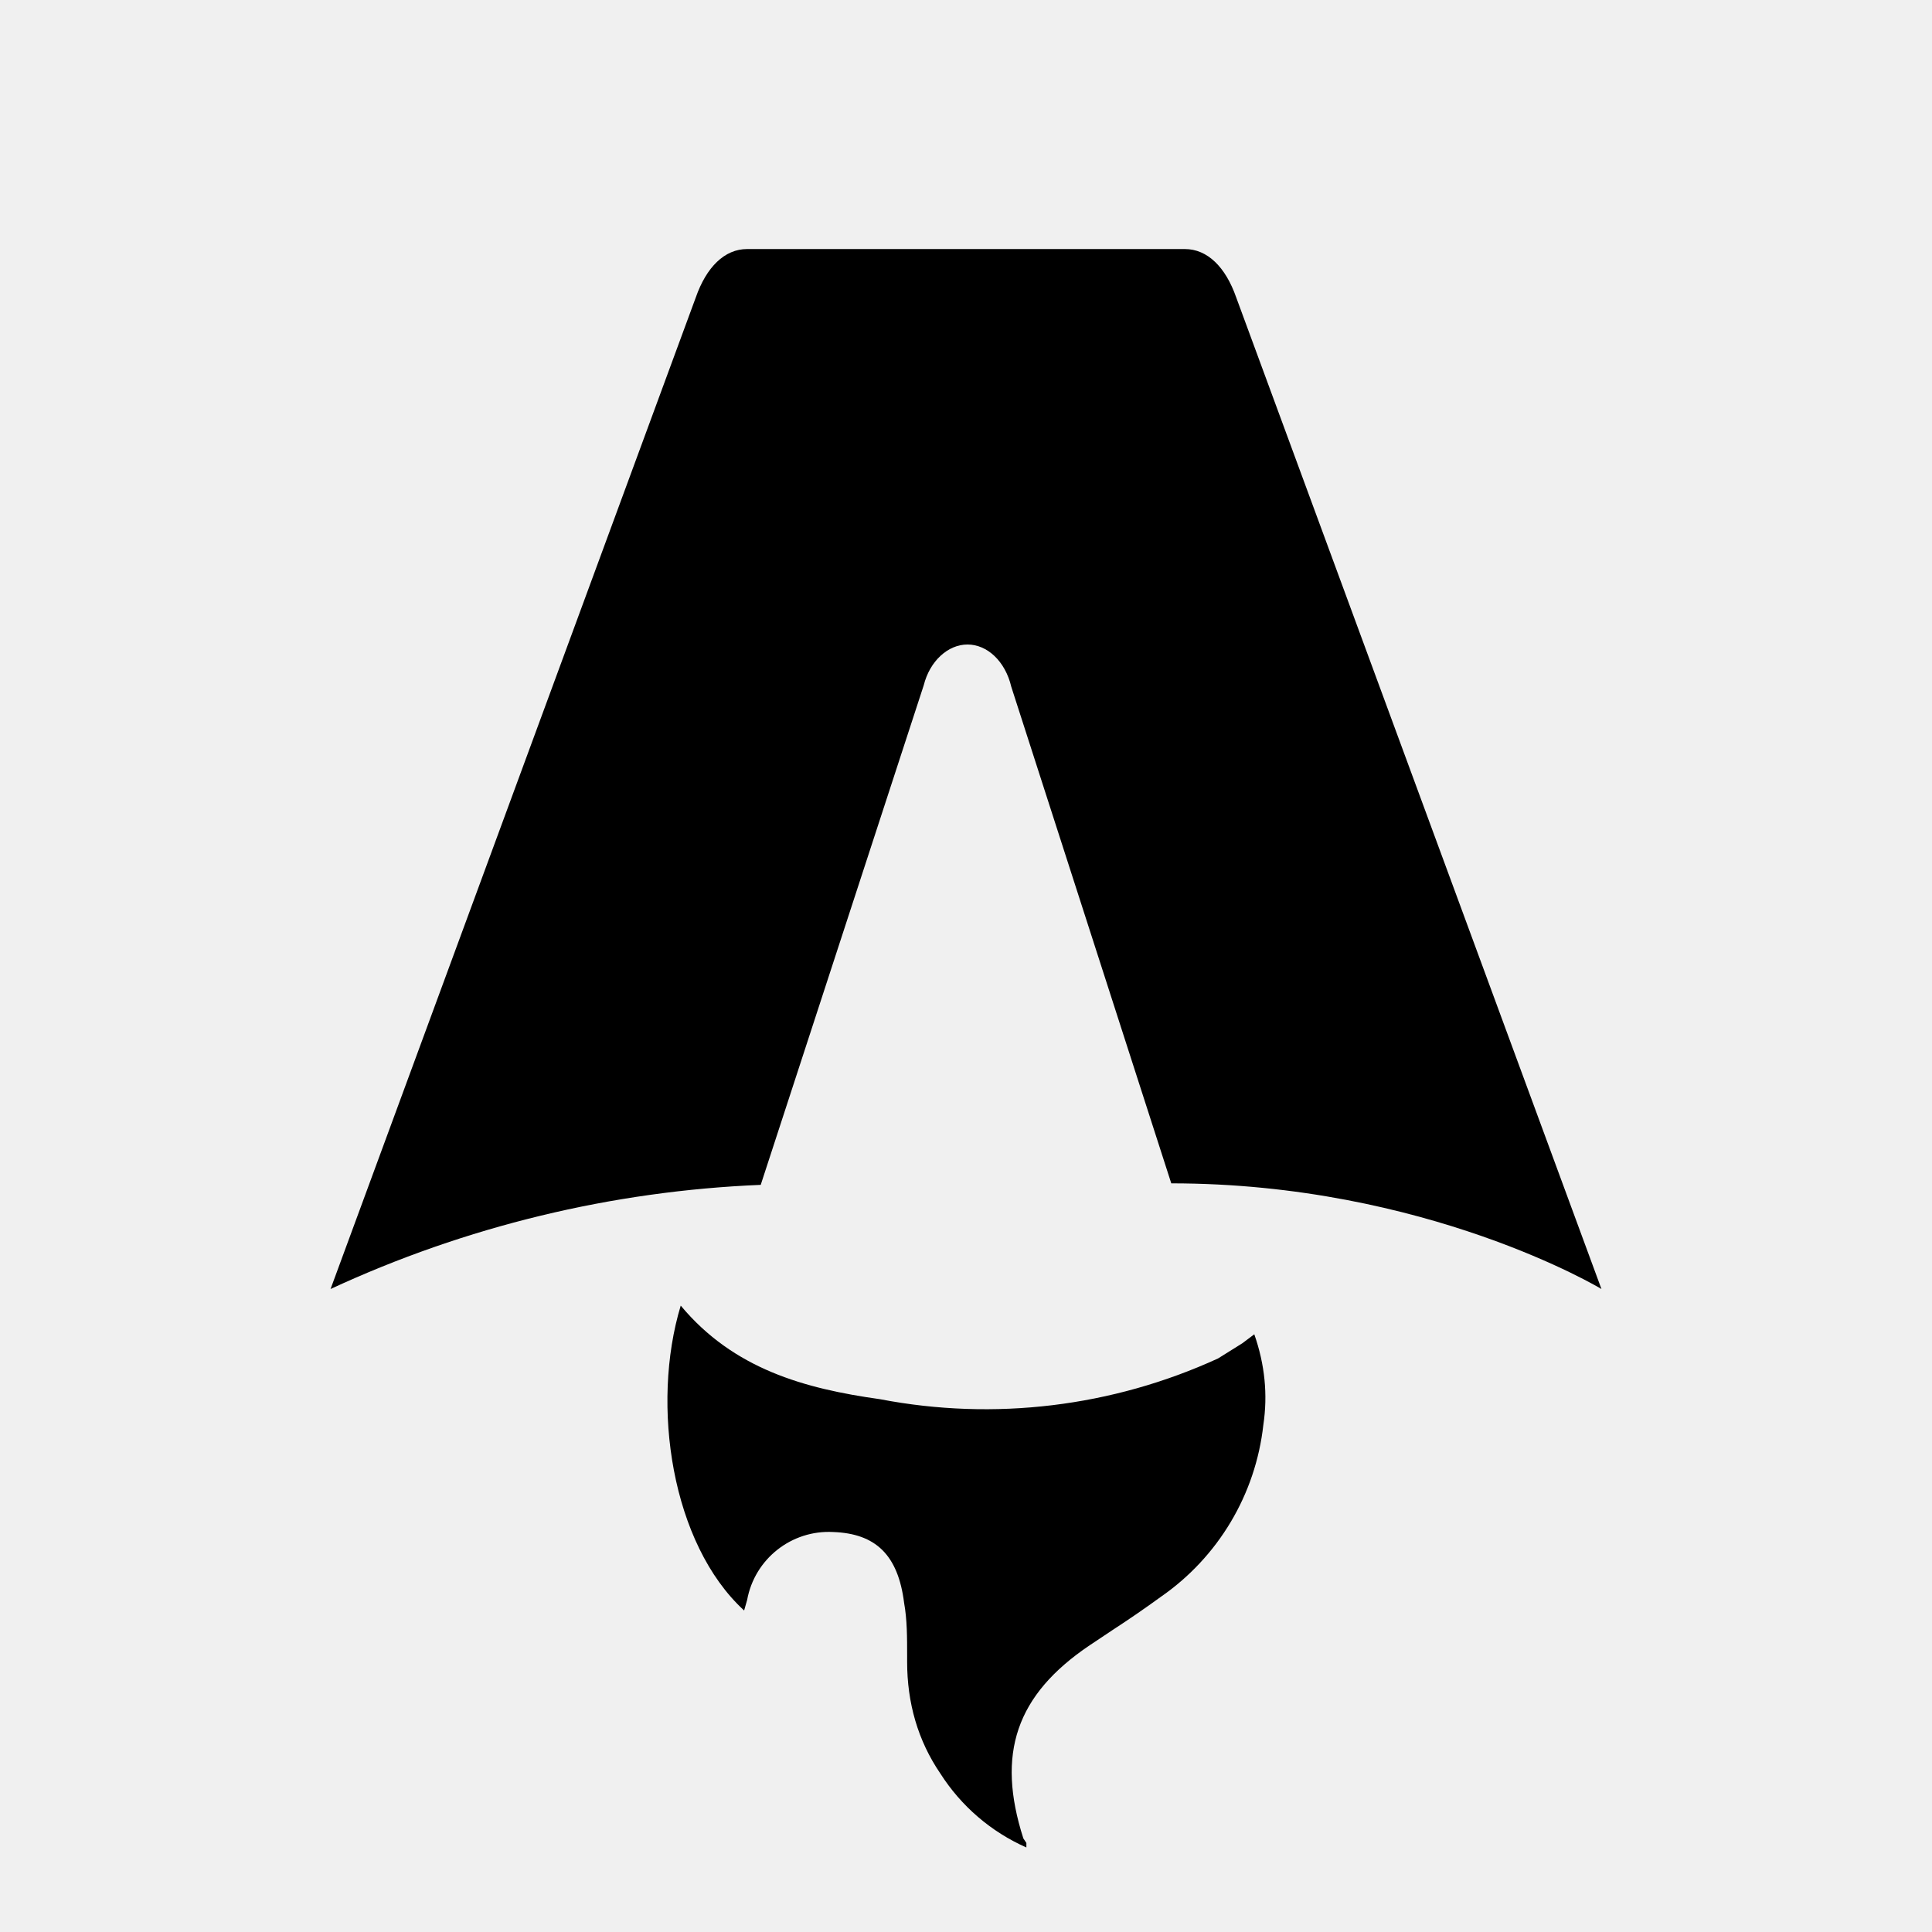
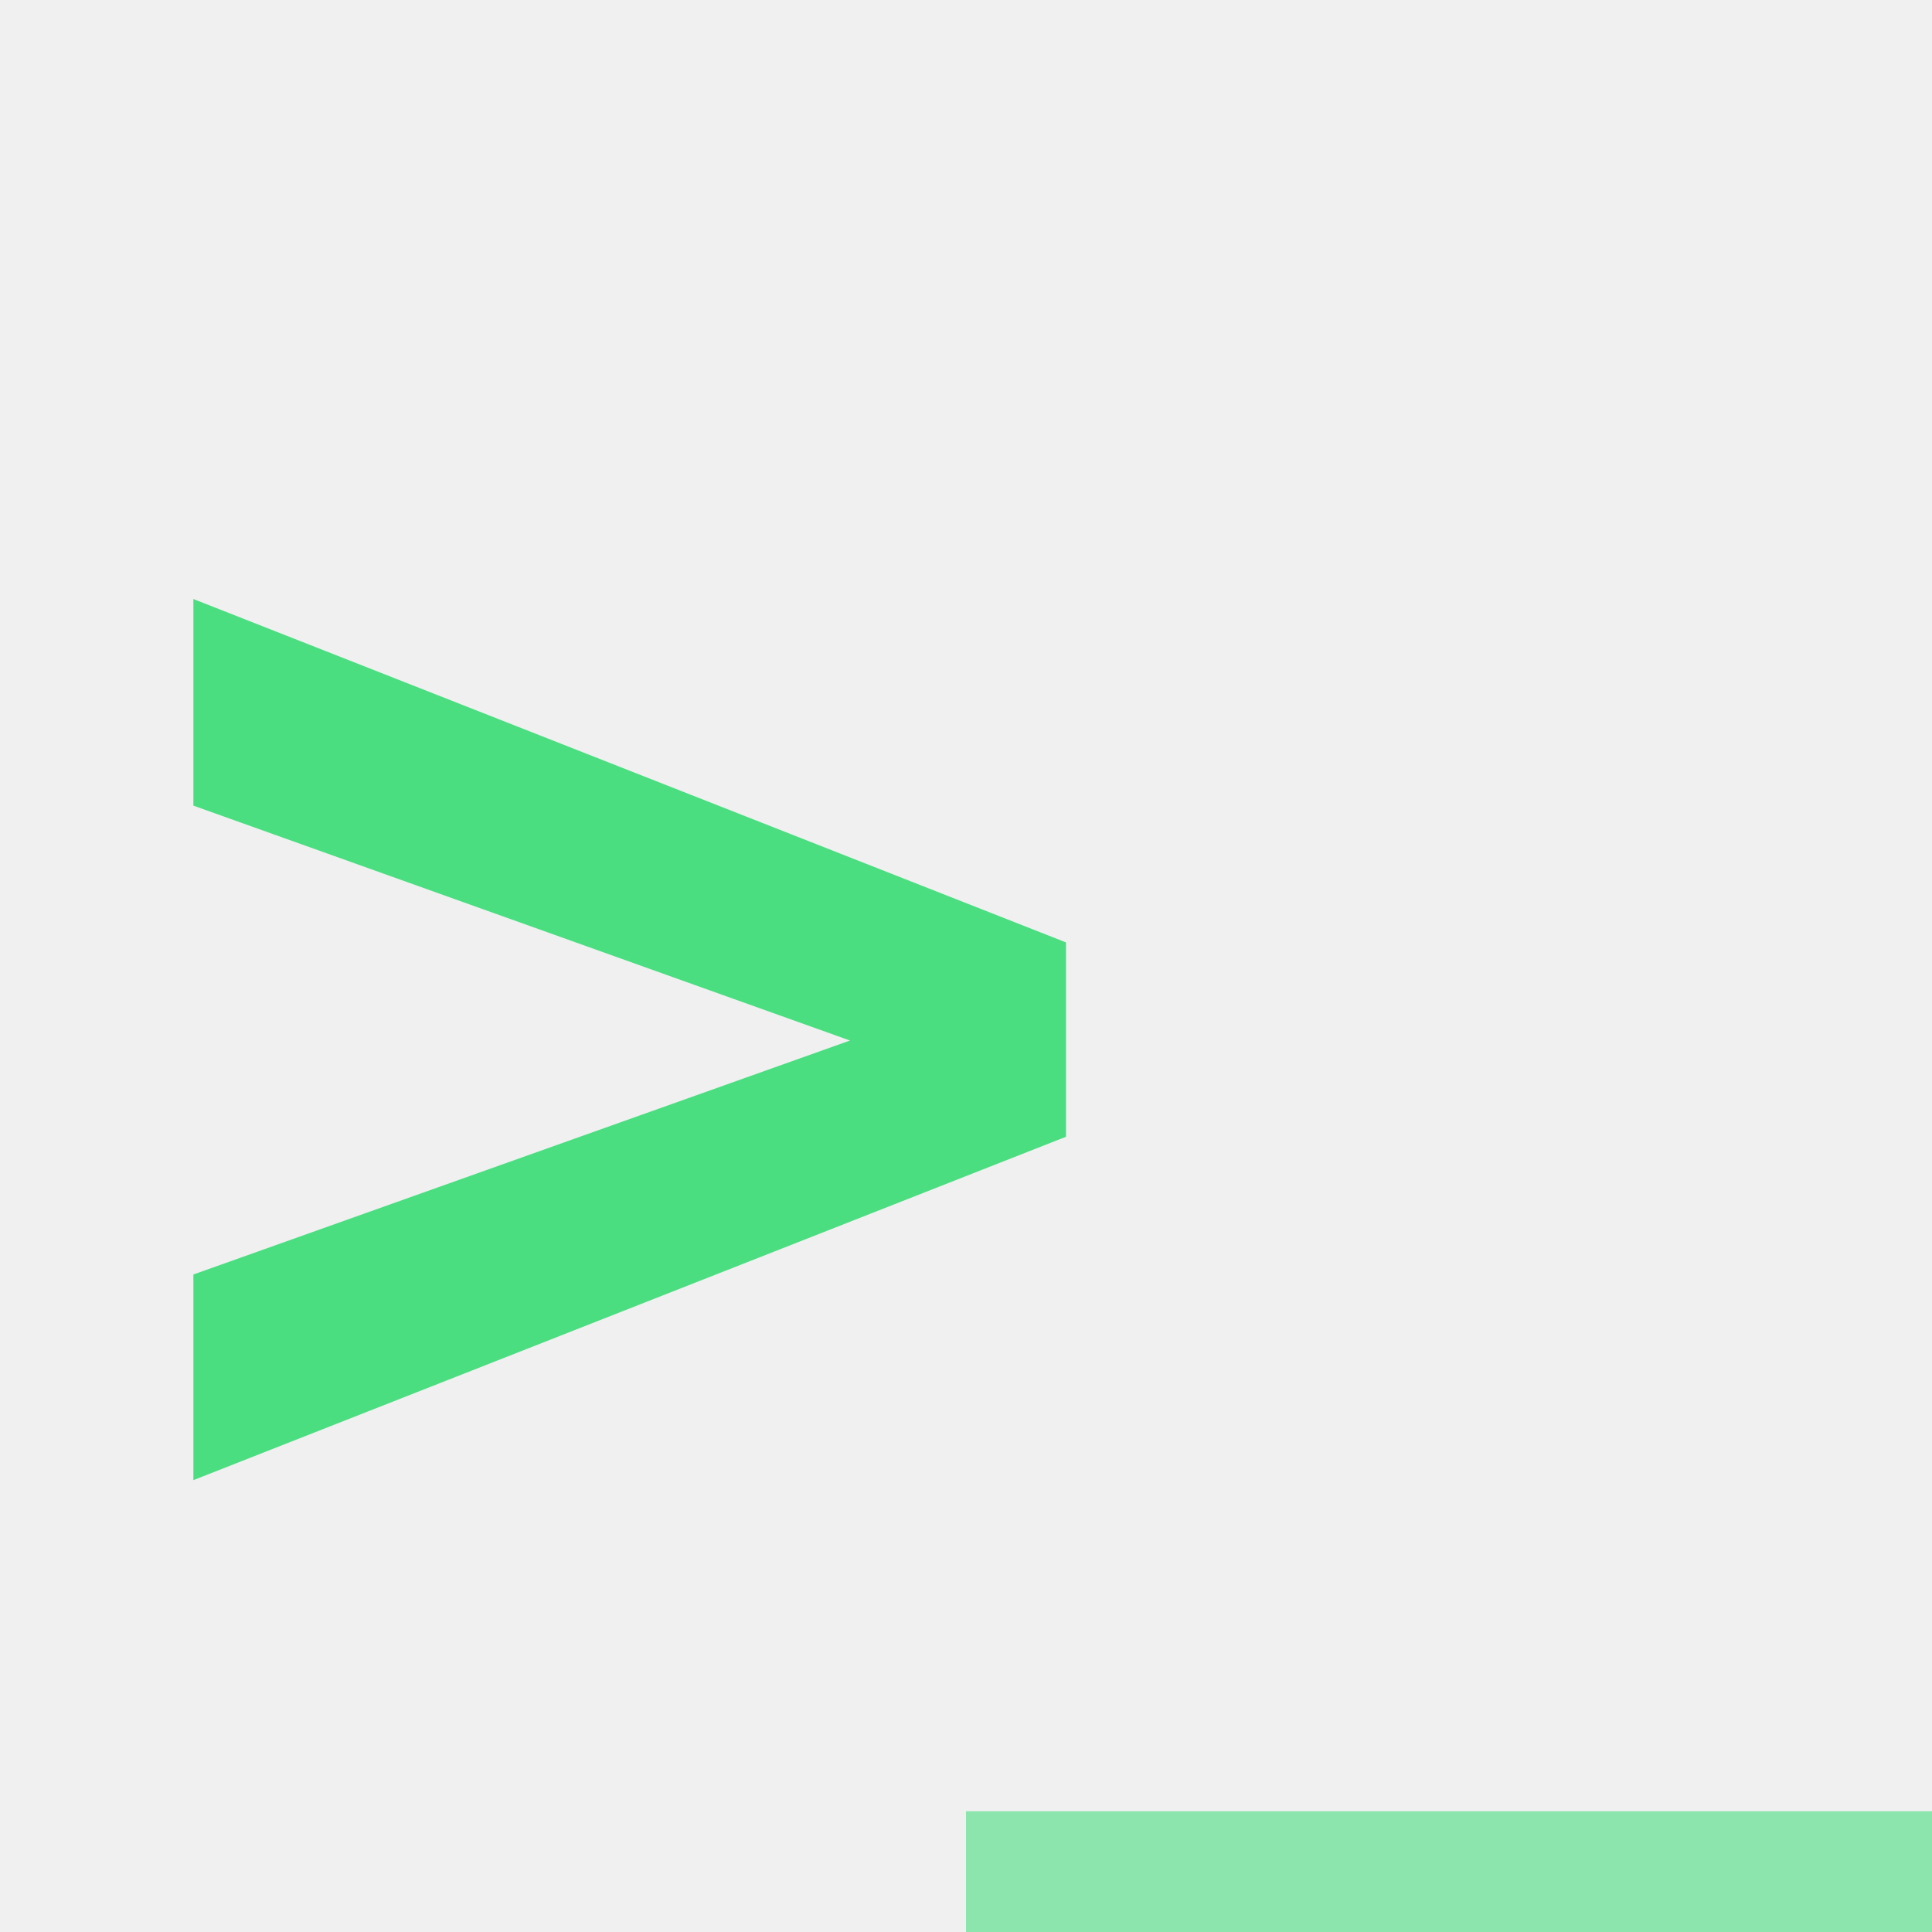
- <svg xmlns="http://www.w3.org/2000/svg" fill="none" viewBox="0 0 128 128">
-   <path d="M50.4 78.5a75.1 75.1 0 0 0-28.5 6.9l24.2-65.7c.7-2 1.9-3.2 3.4-3.2h29c1.5 0 2.7 1.2 3.4 3.2l24.2 65.7s-11.6-7-28.5-7L67 45.5c-.4-1.7-1.6-2.8-2.9-2.8-1.3 0-2.5 1.1-2.9 2.7L50.4 78.5Zm-1.1 28.2Zm-4.2-20.2c-2 6.6-.6 15.8 4.2 20.2a17.5 17.5 0 0 1 .2-.7 5.5 5.5 0 0 1 5.7-4.5c2.8.1 4.3 1.5 4.7 4.7.2 1.1.2 2.3.2 3.5v.4c0 2.7.7 5.2 2.2 7.4a13 13 0 0 0 5.7 4.9v-.3l-.2-.3c-1.8-5.6-.5-9.5 4.4-12.8l1.5-1a73 73 0 0 0 3.2-2.2 16 16 0 0 0 6.8-11.4c.3-2 .1-4-.6-6l-.8.6-1.6 1a37 37 0 0 1-22.4 2.7c-5-.7-9.7-2-13.2-6.2Z" />
-   <style>
-         path { fill: #000; }
-         @media (prefers-color-scheme: dark) {
-             path { fill: #FFF; }
-         }
-     </style>
+ <svg xmlns="http://www.w3.org/2000/svg" viewBox="0 0 32 32">
+   <text x="2" y="26" font-family="monospace" font-size="28" font-weight="bold" fill="#4ade80">&gt;</text>
+   <text x="16" y="26" font-family="monospace" font-size="28" font-weight="bold" fill="#4ade80" opacity="0.6">_</text>
</svg>
